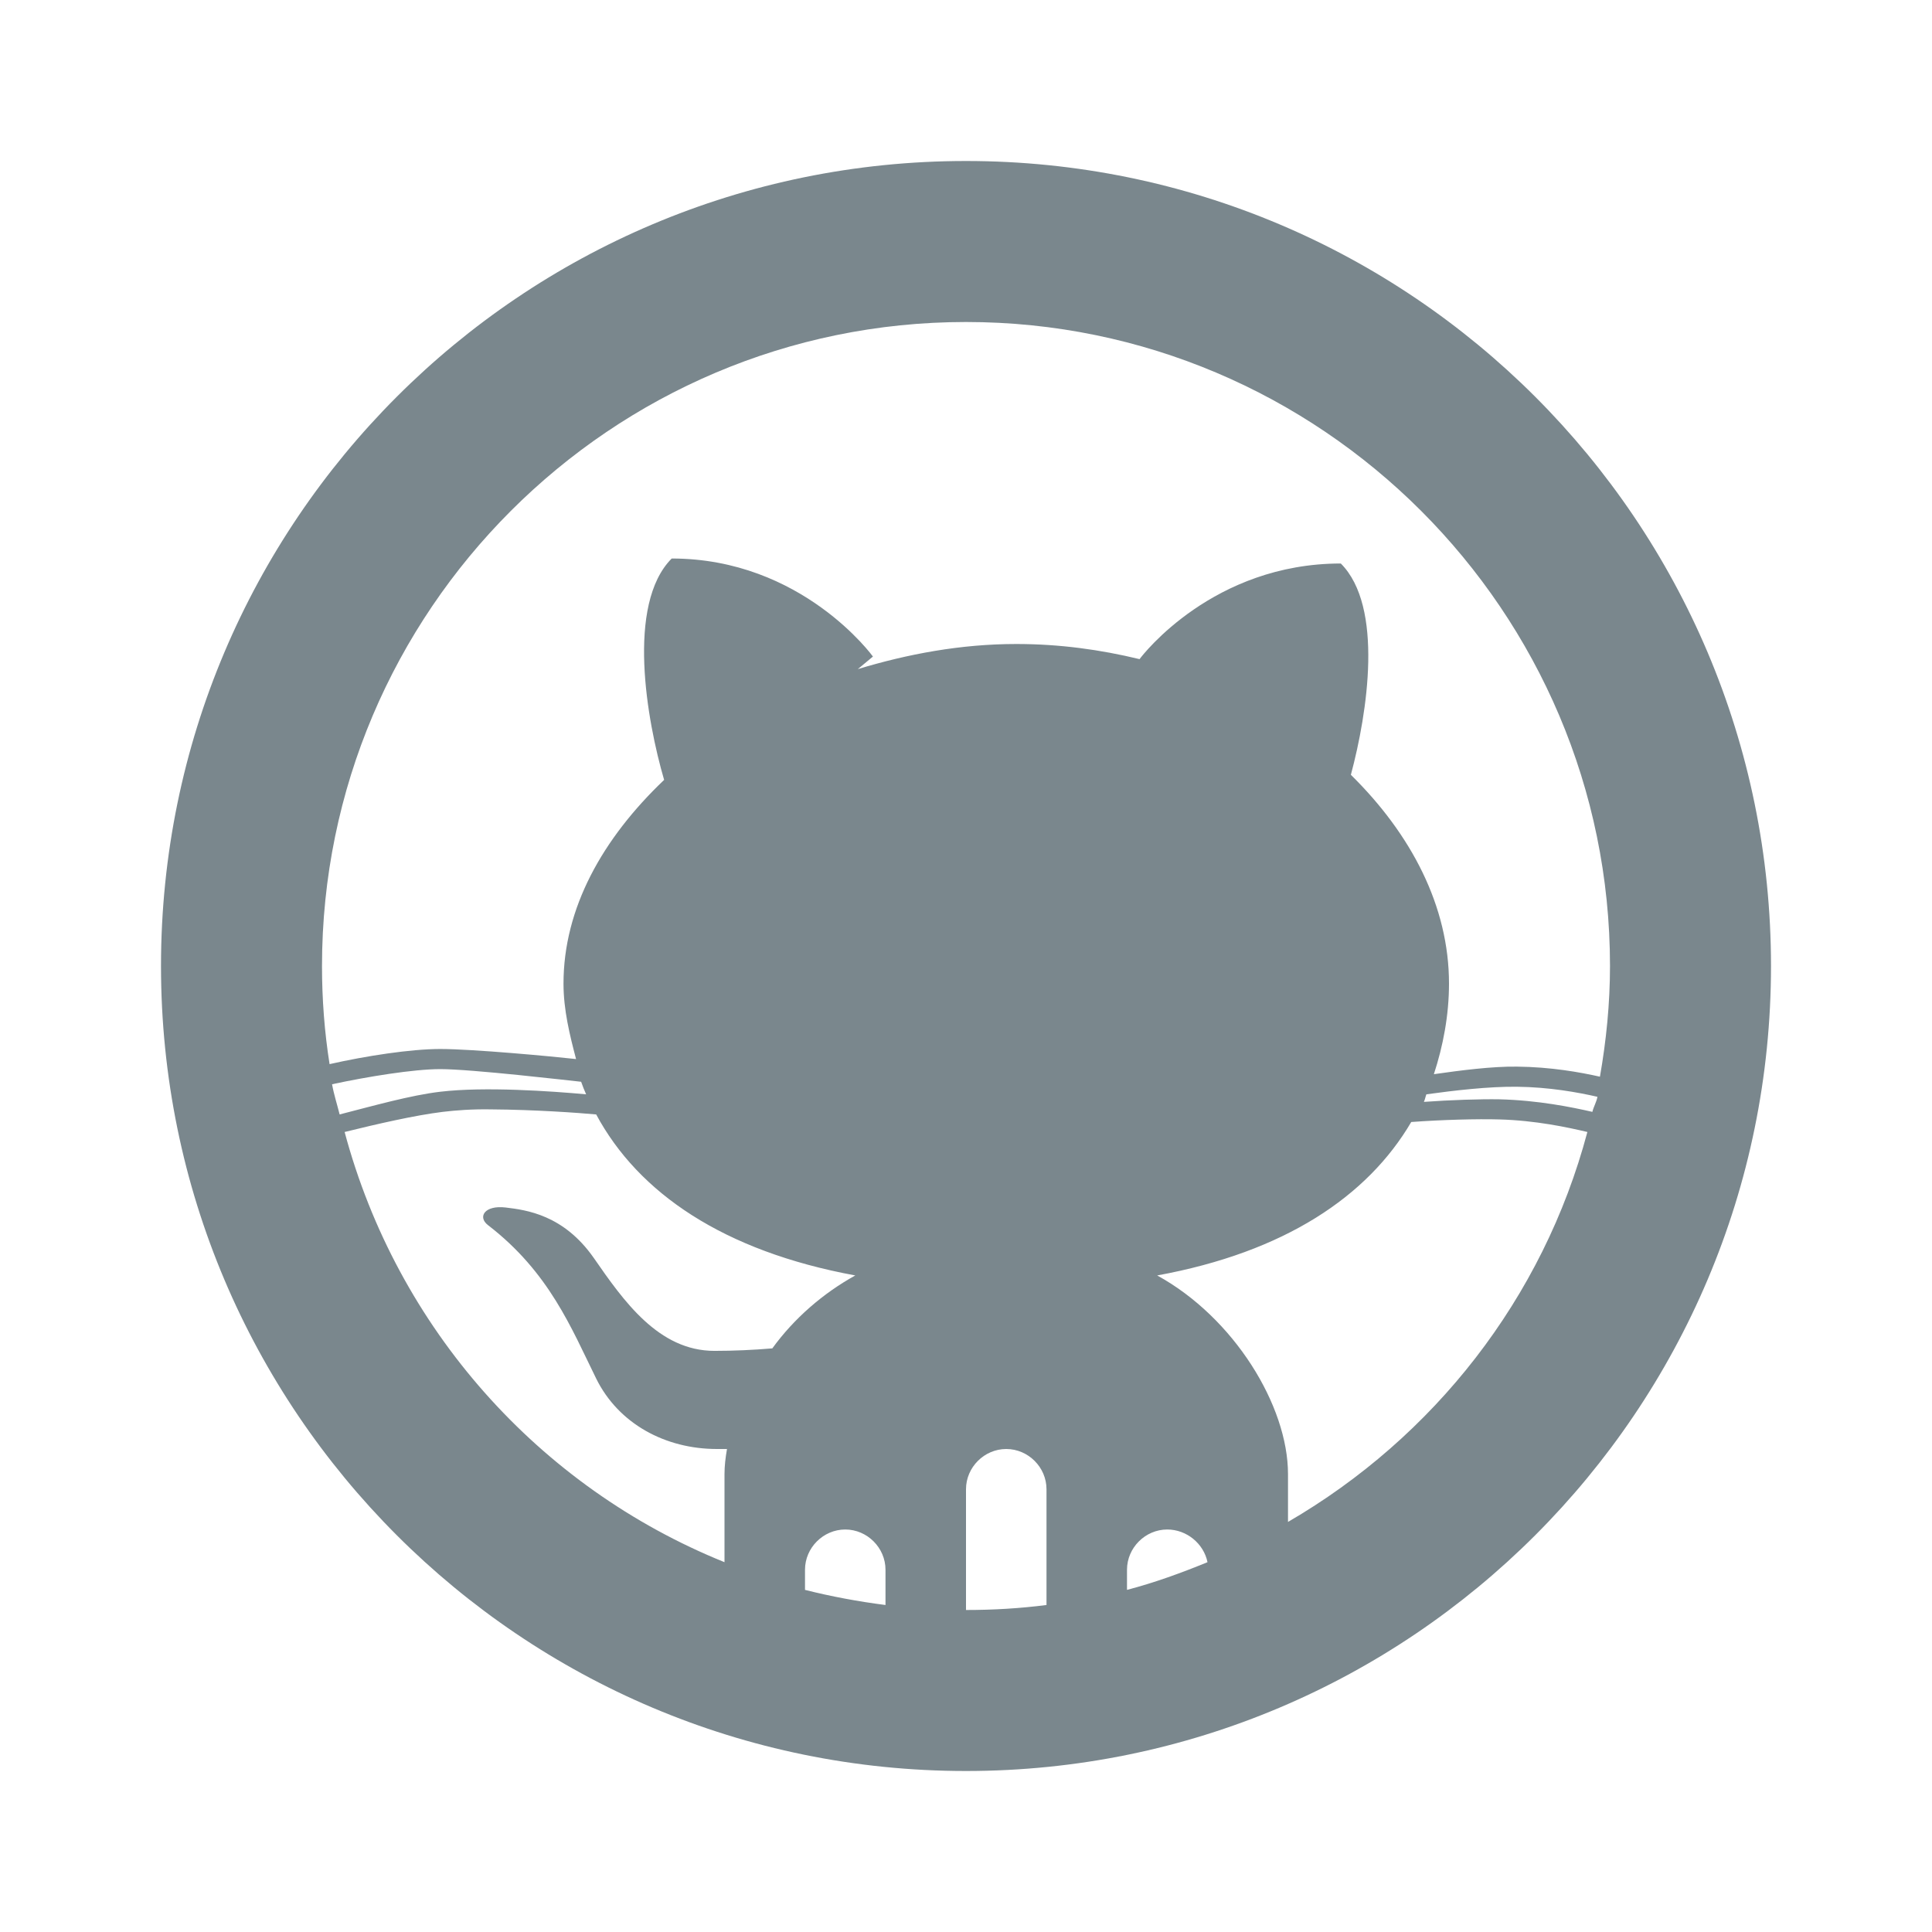
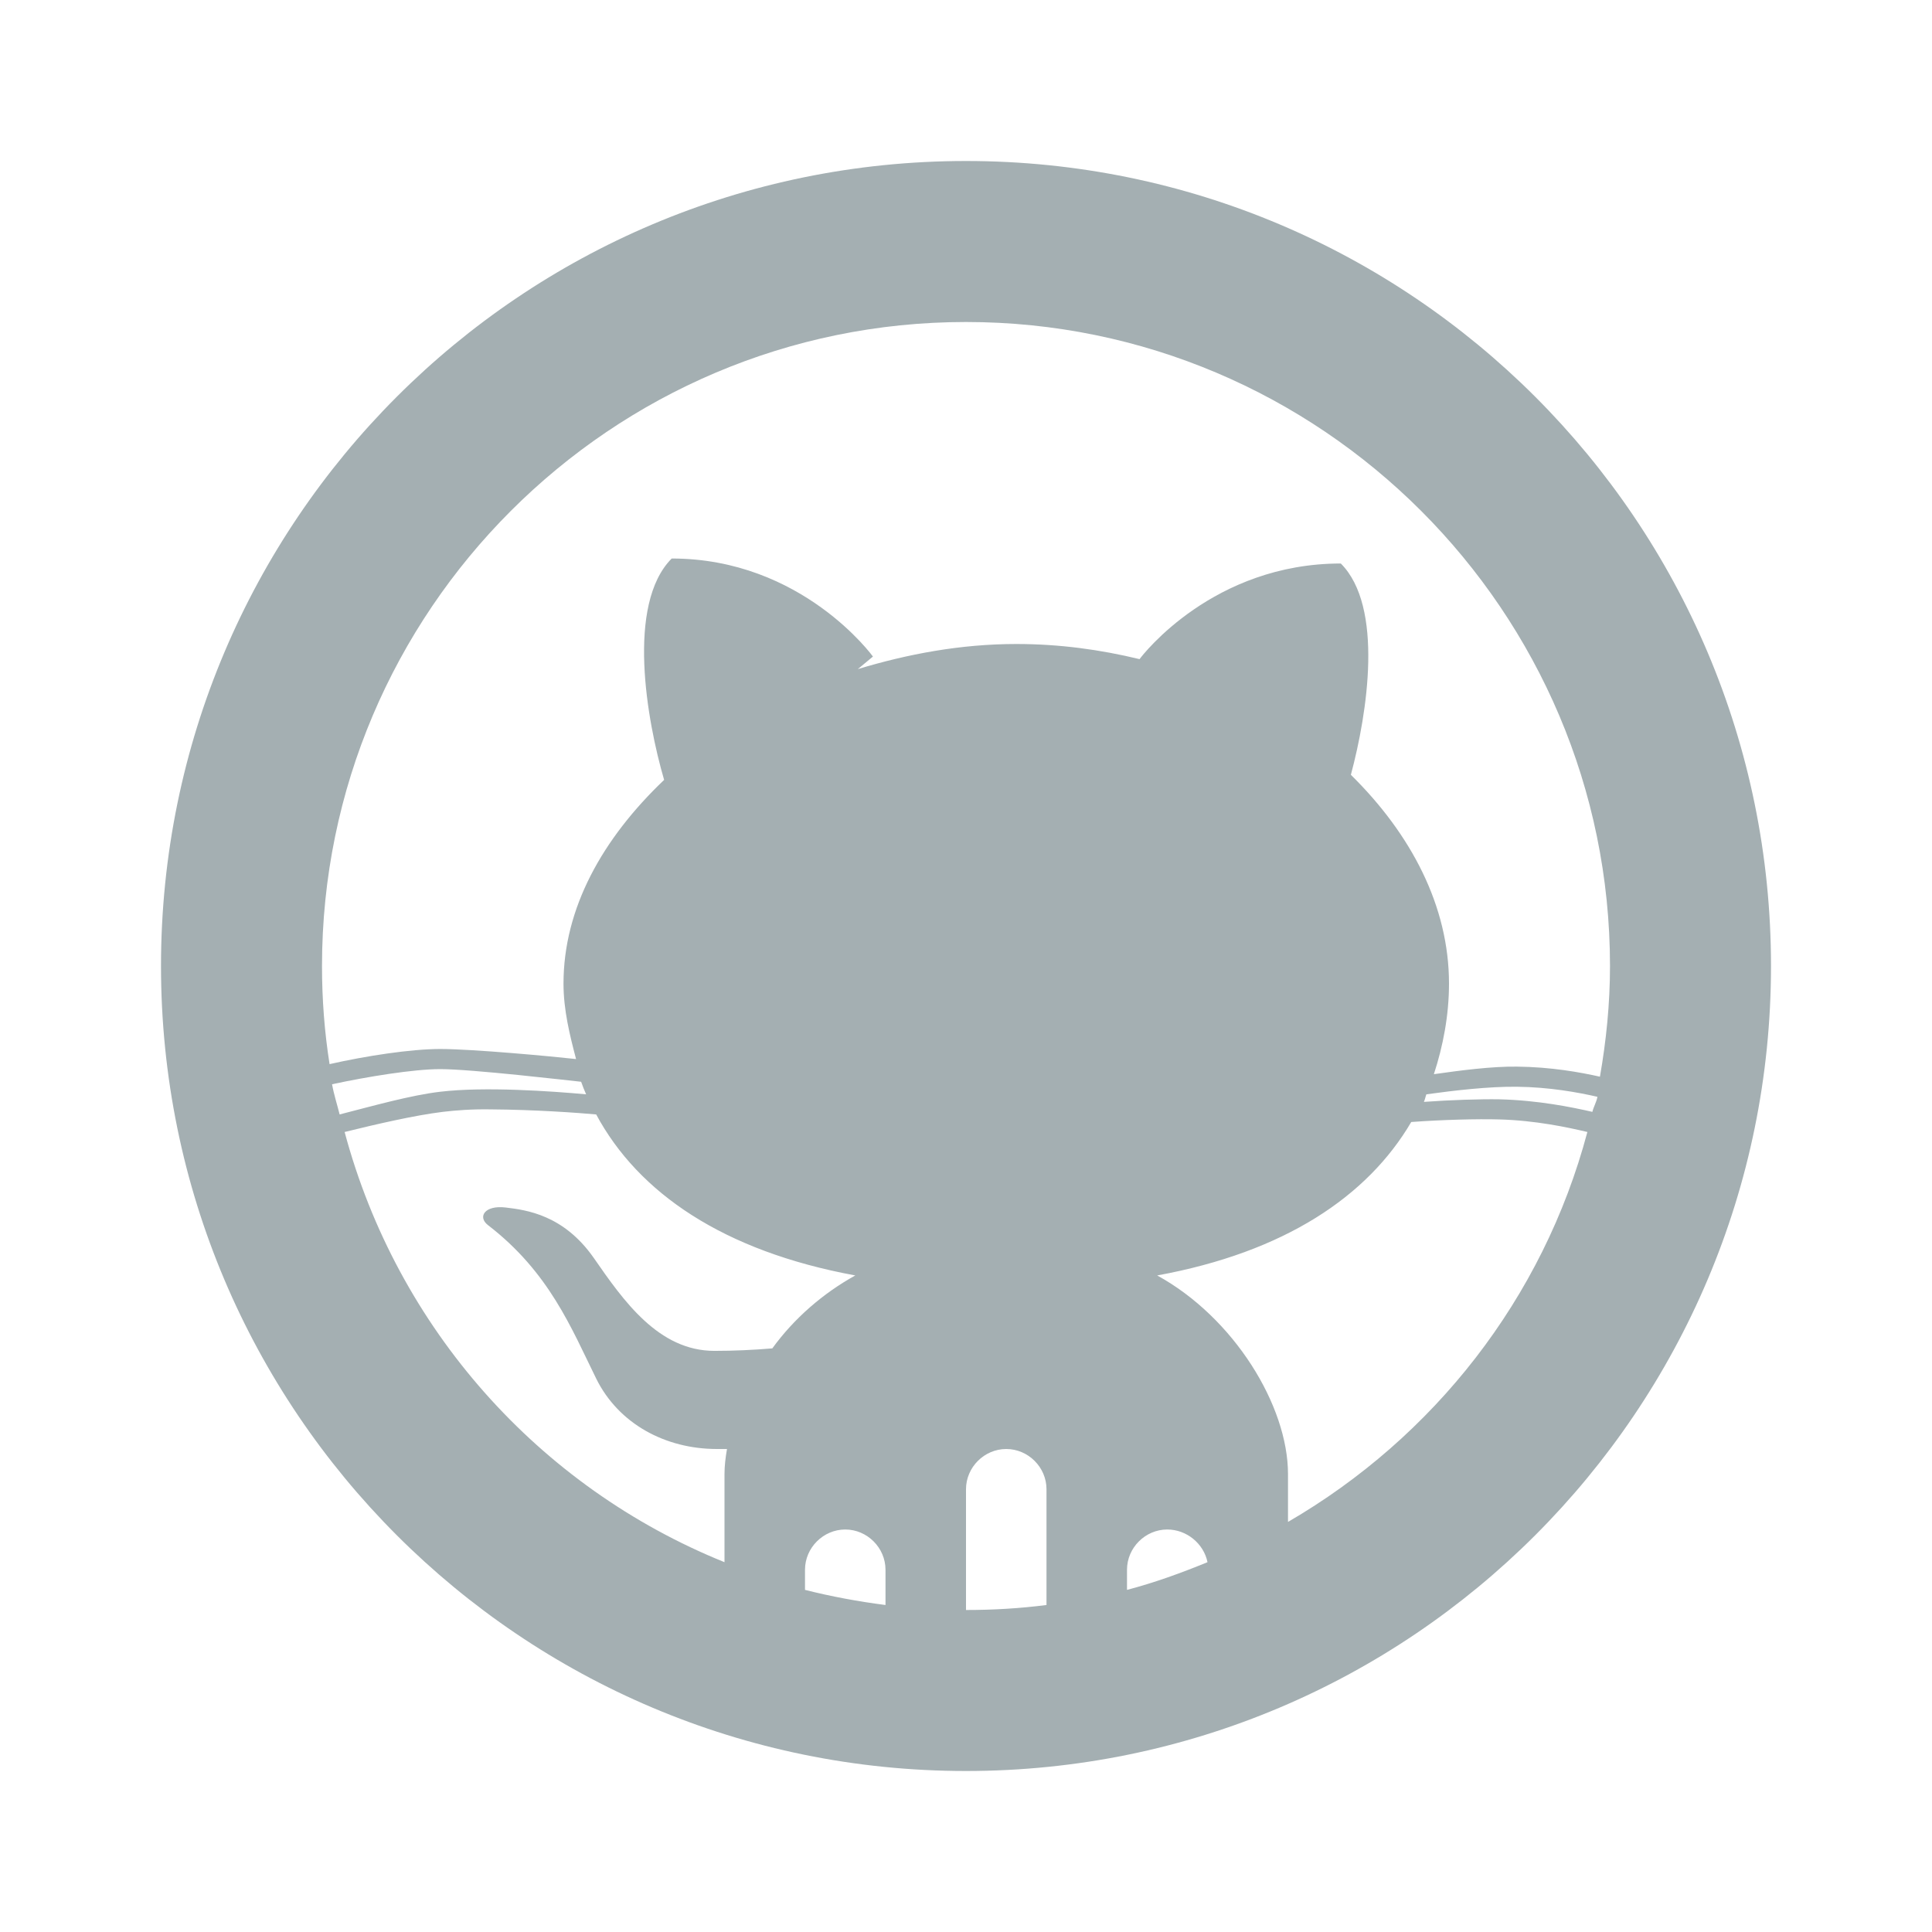
<svg xmlns="http://www.w3.org/2000/svg" viewBox="0 0 24 24" width="2em" height="2em">
-   <path fill="#7a878d" d="M 12 2 C 6.477 2 2 6.477 2 12 C 2 17.523 6.477 22 12 22 C 17.523 22 22 17.523 22 12 C 22 6.477 17.523 2 12 2 Z M 12 4 C 16.41 4 20 7.59 20 12 C 20 12.469 19.953 12.93 19.875 13.375 C 19.629 13.32 19.266 13.254 18.844 13.25 C 18.531 13.246 18.141 13.297 17.812 13.344 C 17.926 12.996 18 12.613 18 12.219 C 18 11.258 17.531 10.363 16.781 9.625 C 16.988 8.855 17.191 7.535 16.656 7 C 15.074 7 14.199 8.129 14.156 8.188 C 13.668 8.07 13.164 8 12.625 8 C 11.934 8 11.273 8.125 10.656 8.312 L 10.844 8.156 C 10.844 8.156 9.965 6.938 8.344 6.938 C 7.777 7.508 8.035 8.953 8.25 9.688 C 7.484 10.418 7 11.281 7 12.219 C 7 12.547 7.078 12.859 7.156 13.156 C 6.879 13.125 5.879 13.031 5.469 13.031 C 5.105 13.031 4.543 13.117 4.094 13.219 C 4.031 12.82 4 12.414 4 12 C 4 7.59 7.59 4 12 4 Z M 5.469 13.281 C 5.863 13.281 7.062 13.422 7.219 13.438 C 7.238 13.492 7.258 13.543 7.281 13.594 C 6.852 13.555 6.02 13.496 5.469 13.562 C 5.102 13.605 4.633 13.738 4.219 13.844 C 4.188 13.719 4.148 13.598 4.125 13.469 C 4.562 13.375 5.137 13.281 5.469 13.281 Z M 18.844 13.5 C 19.242 13.504 19.605 13.57 19.844 13.625 C 19.832 13.691 19.797 13.746 19.781 13.812 C 19.527 13.754 19.109 13.668 18.625 13.656 C 18.391 13.652 18.016 13.664 17.688 13.688 C 17.703 13.656 17.707 13.625 17.719 13.594 C 18.059 13.547 18.492 13.496 18.844 13.5 Z M 6.094 13.781 C 6.656 13.785 7.184 13.824 7.406 13.844 C 7.93 14.82 8.988 15.543 10.625 15.844 C 10.223 16.066 9.863 16.379 9.594 16.75 C 9.359 16.77 9.113 16.781 8.875 16.781 C 8.18 16.781 7.746 16.16 7.375 15.625 C 7 15.09 6.539 15.031 6.281 15 C 6.02 14.969 5.93 15.117 6.062 15.219 C 6.824 15.805 7.098 16.5 7.406 17.125 C 7.684 17.688 8.266 18 8.906 18 L 9.031 18 C 9.012 18.109 9 18.211 9 18.312 L 9 19.406 C 6.691 18.473 4.934 16.5 4.281 14.062 C 4.691 13.961 5.152 13.855 5.5 13.812 C 5.66 13.793 5.863 13.777 6.094 13.781 Z M 18.625 13.906 C 19.074 13.918 19.473 14.004 19.719 14.062 C 19.168 16.133 17.809 17.855 16 18.906 L 16 18.312 C 16 17.461 15.328 16.367 14.375 15.844 C 15.957 15.555 16.988 14.863 17.531 13.938 C 17.91 13.91 18.355 13.898 18.625 13.906 Z M 12.5 18 C 12.773 18 13 18.227 13 18.5 L 13 19.938 C 12.672 19.98 12.34 20 12 20 L 12 18.5 C 12 18.227 12.227 18 12.5 18 Z M 10.5 19 C 10.773 19 11 19.227 11 19.5 L 11 19.938 C 10.664 19.895 10.324 19.832 10 19.75 L 10 19.5 C 10 19.227 10.227 19 10.5 19 Z M 14.5 19 C 14.742 19 14.953 19.176 15 19.406 C 14.676 19.539 14.344 19.66 14 19.75 L 14 19.5 C 14 19.227 14.227 19 14.5 19 Z" />
+   <path fill="#A4AFB2" d="M 12 2 C 6.477 2 2 6.477 2 12 C 2 17.523 6.477 22 12 22 C 17.523 22 22 17.523 22 12 C 22 6.477 17.523 2 12 2 Z M 12 4 C 16.41 4 20 7.59 20 12 C 20 12.469 19.953 12.93 19.875 13.375 C 19.629 13.32 19.266 13.254 18.844 13.25 C 18.531 13.246 18.141 13.297 17.812 13.344 C 17.926 12.996 18 12.613 18 12.219 C 18 11.258 17.531 10.363 16.781 9.625 C 16.988 8.855 17.191 7.535 16.656 7 C 15.074 7 14.199 8.129 14.156 8.188 C 13.668 8.07 13.164 8 12.625 8 C 11.934 8 11.273 8.125 10.656 8.312 L 10.844 8.156 C 10.844 8.156 9.965 6.938 8.344 6.938 C 7.777 7.508 8.035 8.953 8.25 9.688 C 7.484 10.418 7 11.281 7 12.219 C 7 12.547 7.078 12.859 7.156 13.156 C 6.879 13.125 5.879 13.031 5.469 13.031 C 5.105 13.031 4.543 13.117 4.094 13.219 C 4.031 12.82 4 12.414 4 12 C 4 7.59 7.59 4 12 4 Z M 5.469 13.281 C 5.863 13.281 7.062 13.422 7.219 13.438 C 7.238 13.492 7.258 13.543 7.281 13.594 C 6.852 13.555 6.02 13.496 5.469 13.562 C 5.102 13.605 4.633 13.738 4.219 13.844 C 4.188 13.719 4.148 13.598 4.125 13.469 C 4.562 13.375 5.137 13.281 5.469 13.281 Z M 18.844 13.5 C 19.242 13.504 19.605 13.57 19.844 13.625 C 19.832 13.691 19.797 13.746 19.781 13.812 C 19.527 13.754 19.109 13.668 18.625 13.656 C 18.391 13.652 18.016 13.664 17.688 13.688 C 17.703 13.656 17.707 13.625 17.719 13.594 C 18.059 13.547 18.492 13.496 18.844 13.5 Z M 6.094 13.781 C 6.656 13.785 7.184 13.824 7.406 13.844 C 7.93 14.82 8.988 15.543 10.625 15.844 C 10.223 16.066 9.863 16.379 9.594 16.75 C 9.359 16.77 9.113 16.781 8.875 16.781 C 8.18 16.781 7.746 16.16 7.375 15.625 C 7 15.09 6.539 15.031 6.281 15 C 6.02 14.969 5.93 15.117 6.062 15.219 C 6.824 15.805 7.098 16.5 7.406 17.125 C 7.684 17.688 8.266 18 8.906 18 L 9.031 18 C 9.012 18.109 9 18.211 9 18.312 L 9 19.406 C 6.691 18.473 4.934 16.5 4.281 14.062 C 4.691 13.961 5.152 13.855 5.5 13.812 C 5.66 13.793 5.863 13.777 6.094 13.781 Z M 18.625 13.906 C 19.074 13.918 19.473 14.004 19.719 14.062 C 19.168 16.133 17.809 17.855 16 18.906 L 16 18.312 C 16 17.461 15.328 16.367 14.375 15.844 C 15.957 15.555 16.988 14.863 17.531 13.938 C 17.91 13.91 18.355 13.898 18.625 13.906 Z M 12.5 18 C 12.773 18 13 18.227 13 18.5 L 13 19.938 C 12.672 19.98 12.34 20 12 20 L 12 18.5 C 12 18.227 12.227 18 12.5 18 Z M 10.5 19 C 10.773 19 11 19.227 11 19.5 L 11 19.938 C 10.664 19.895 10.324 19.832 10 19.75 L 10 19.5 C 10 19.227 10.227 19 10.5 19 Z M 14.5 19 C 14.742 19 14.953 19.176 15 19.406 C 14.676 19.539 14.344 19.66 14 19.75 L 14 19.5 C 14 19.227 14.227 19 14.5 19 Z" />
</svg>
